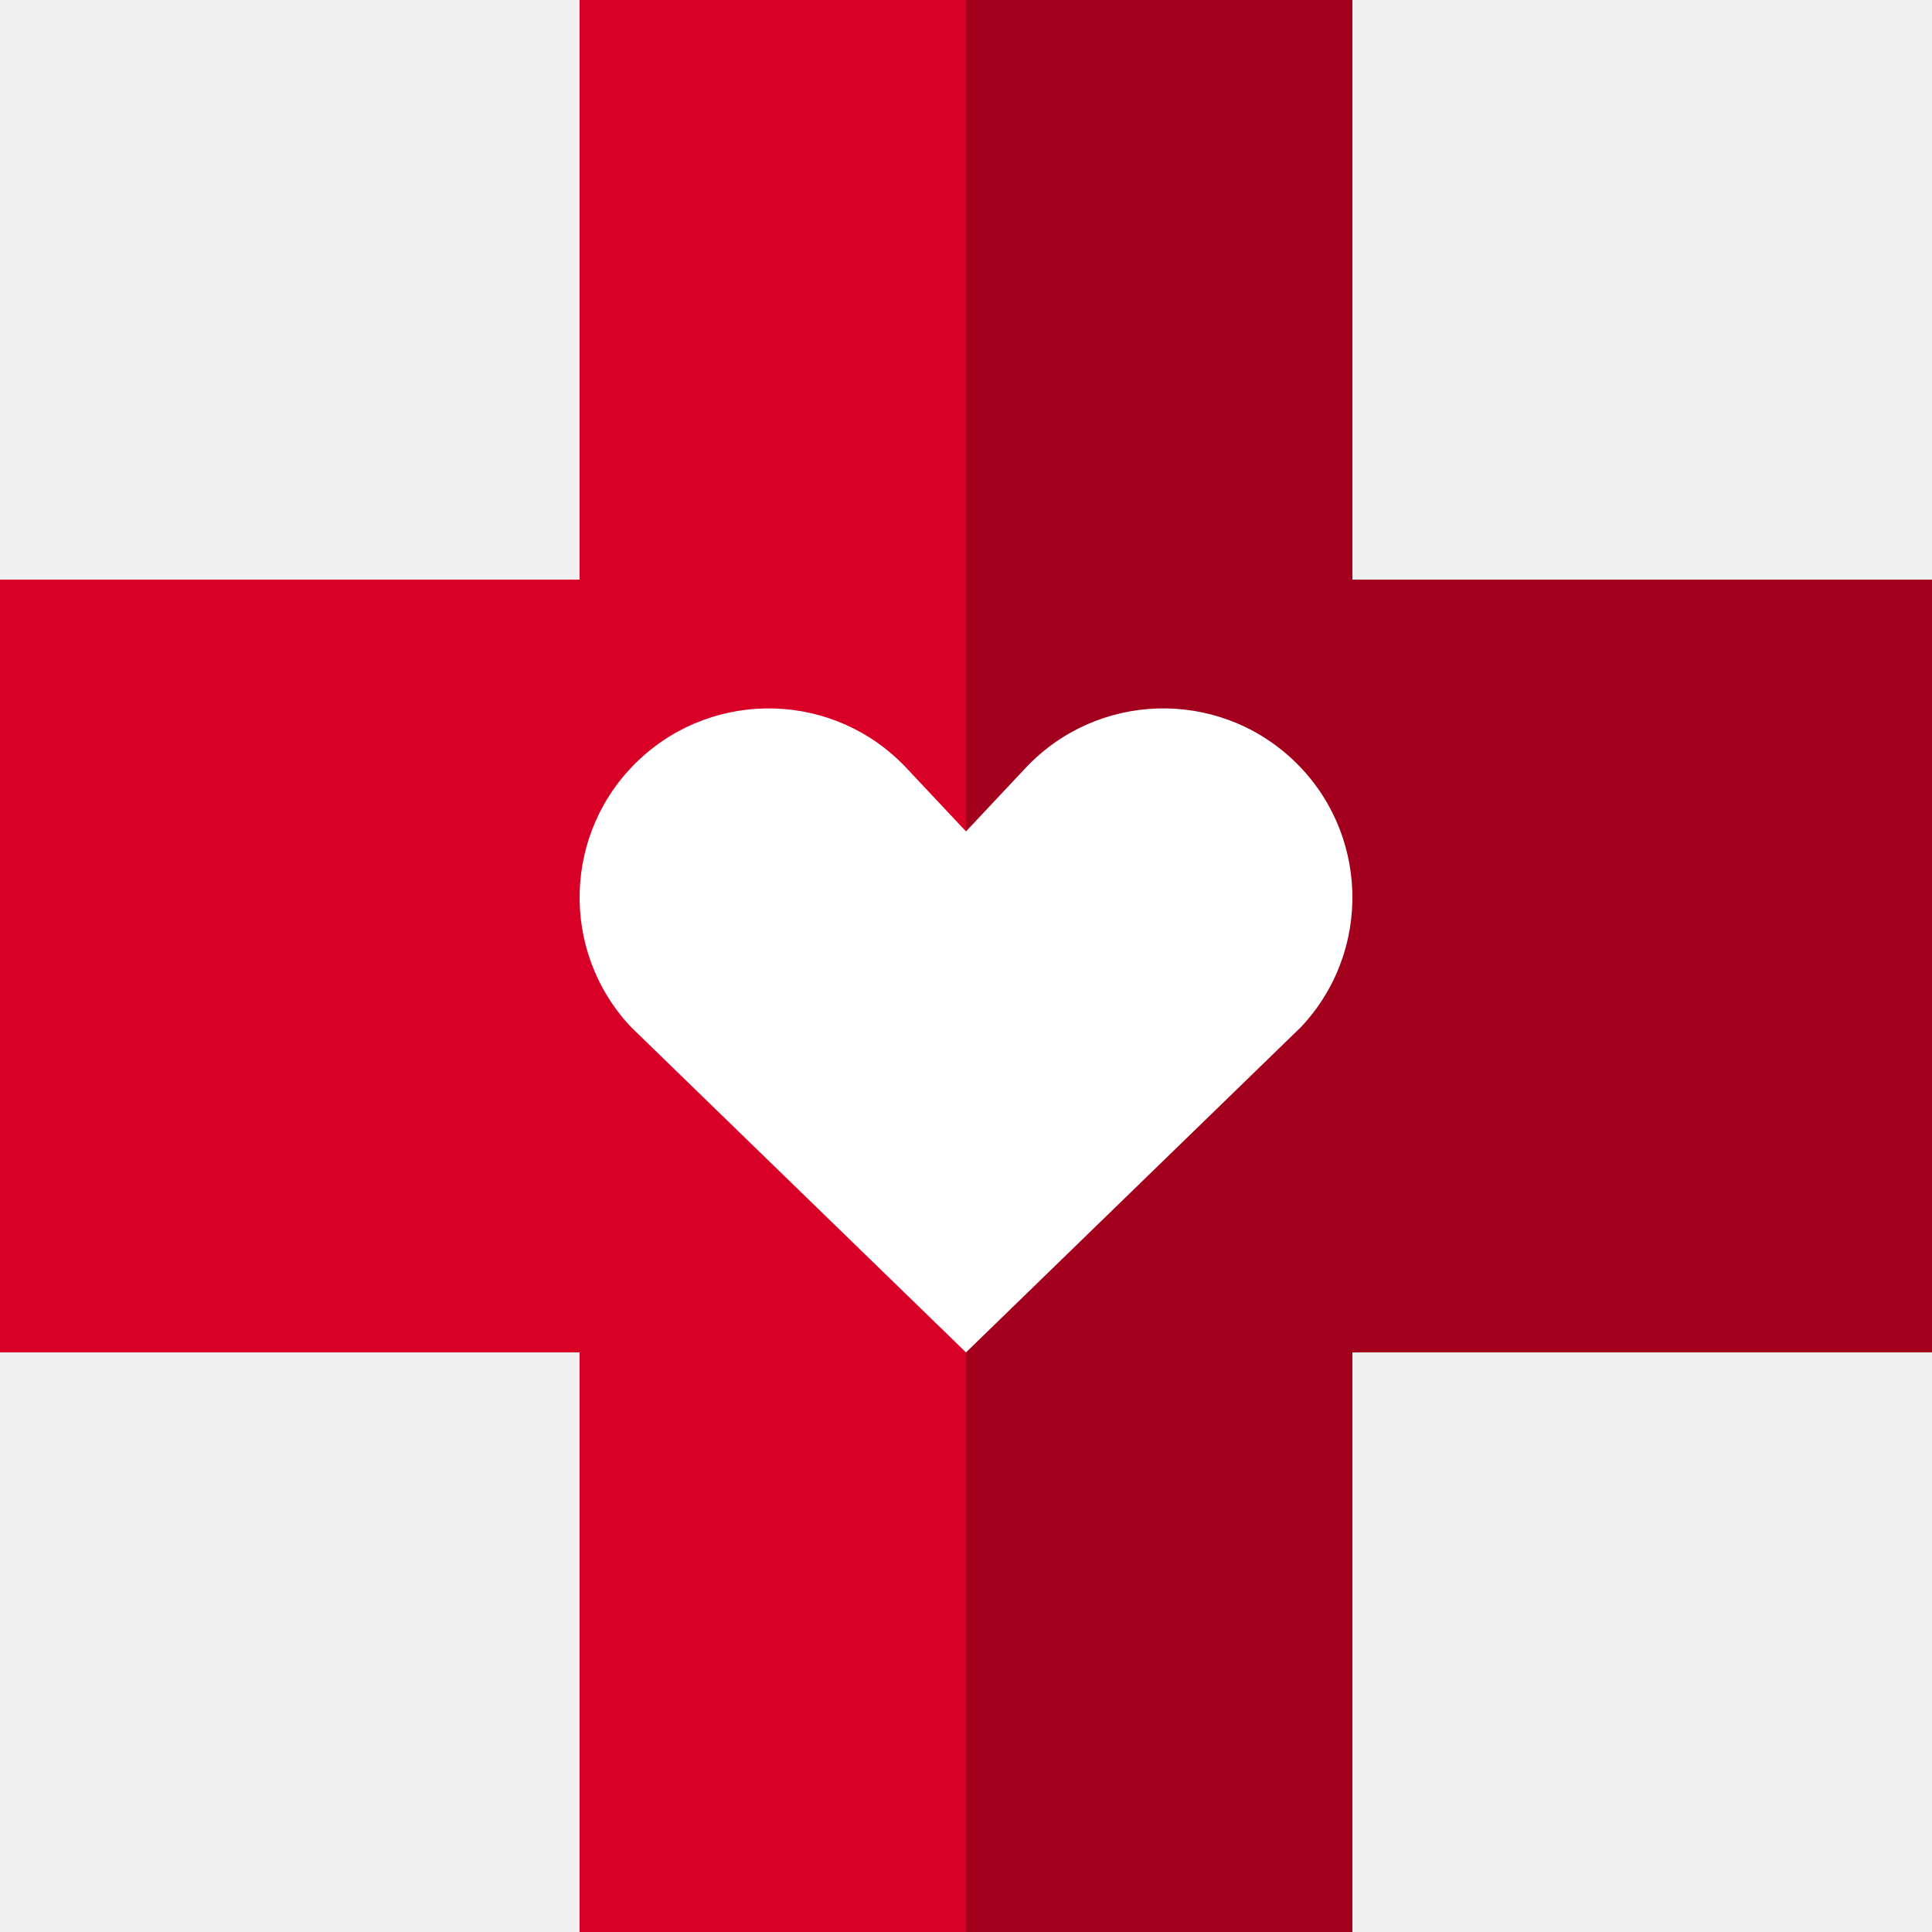
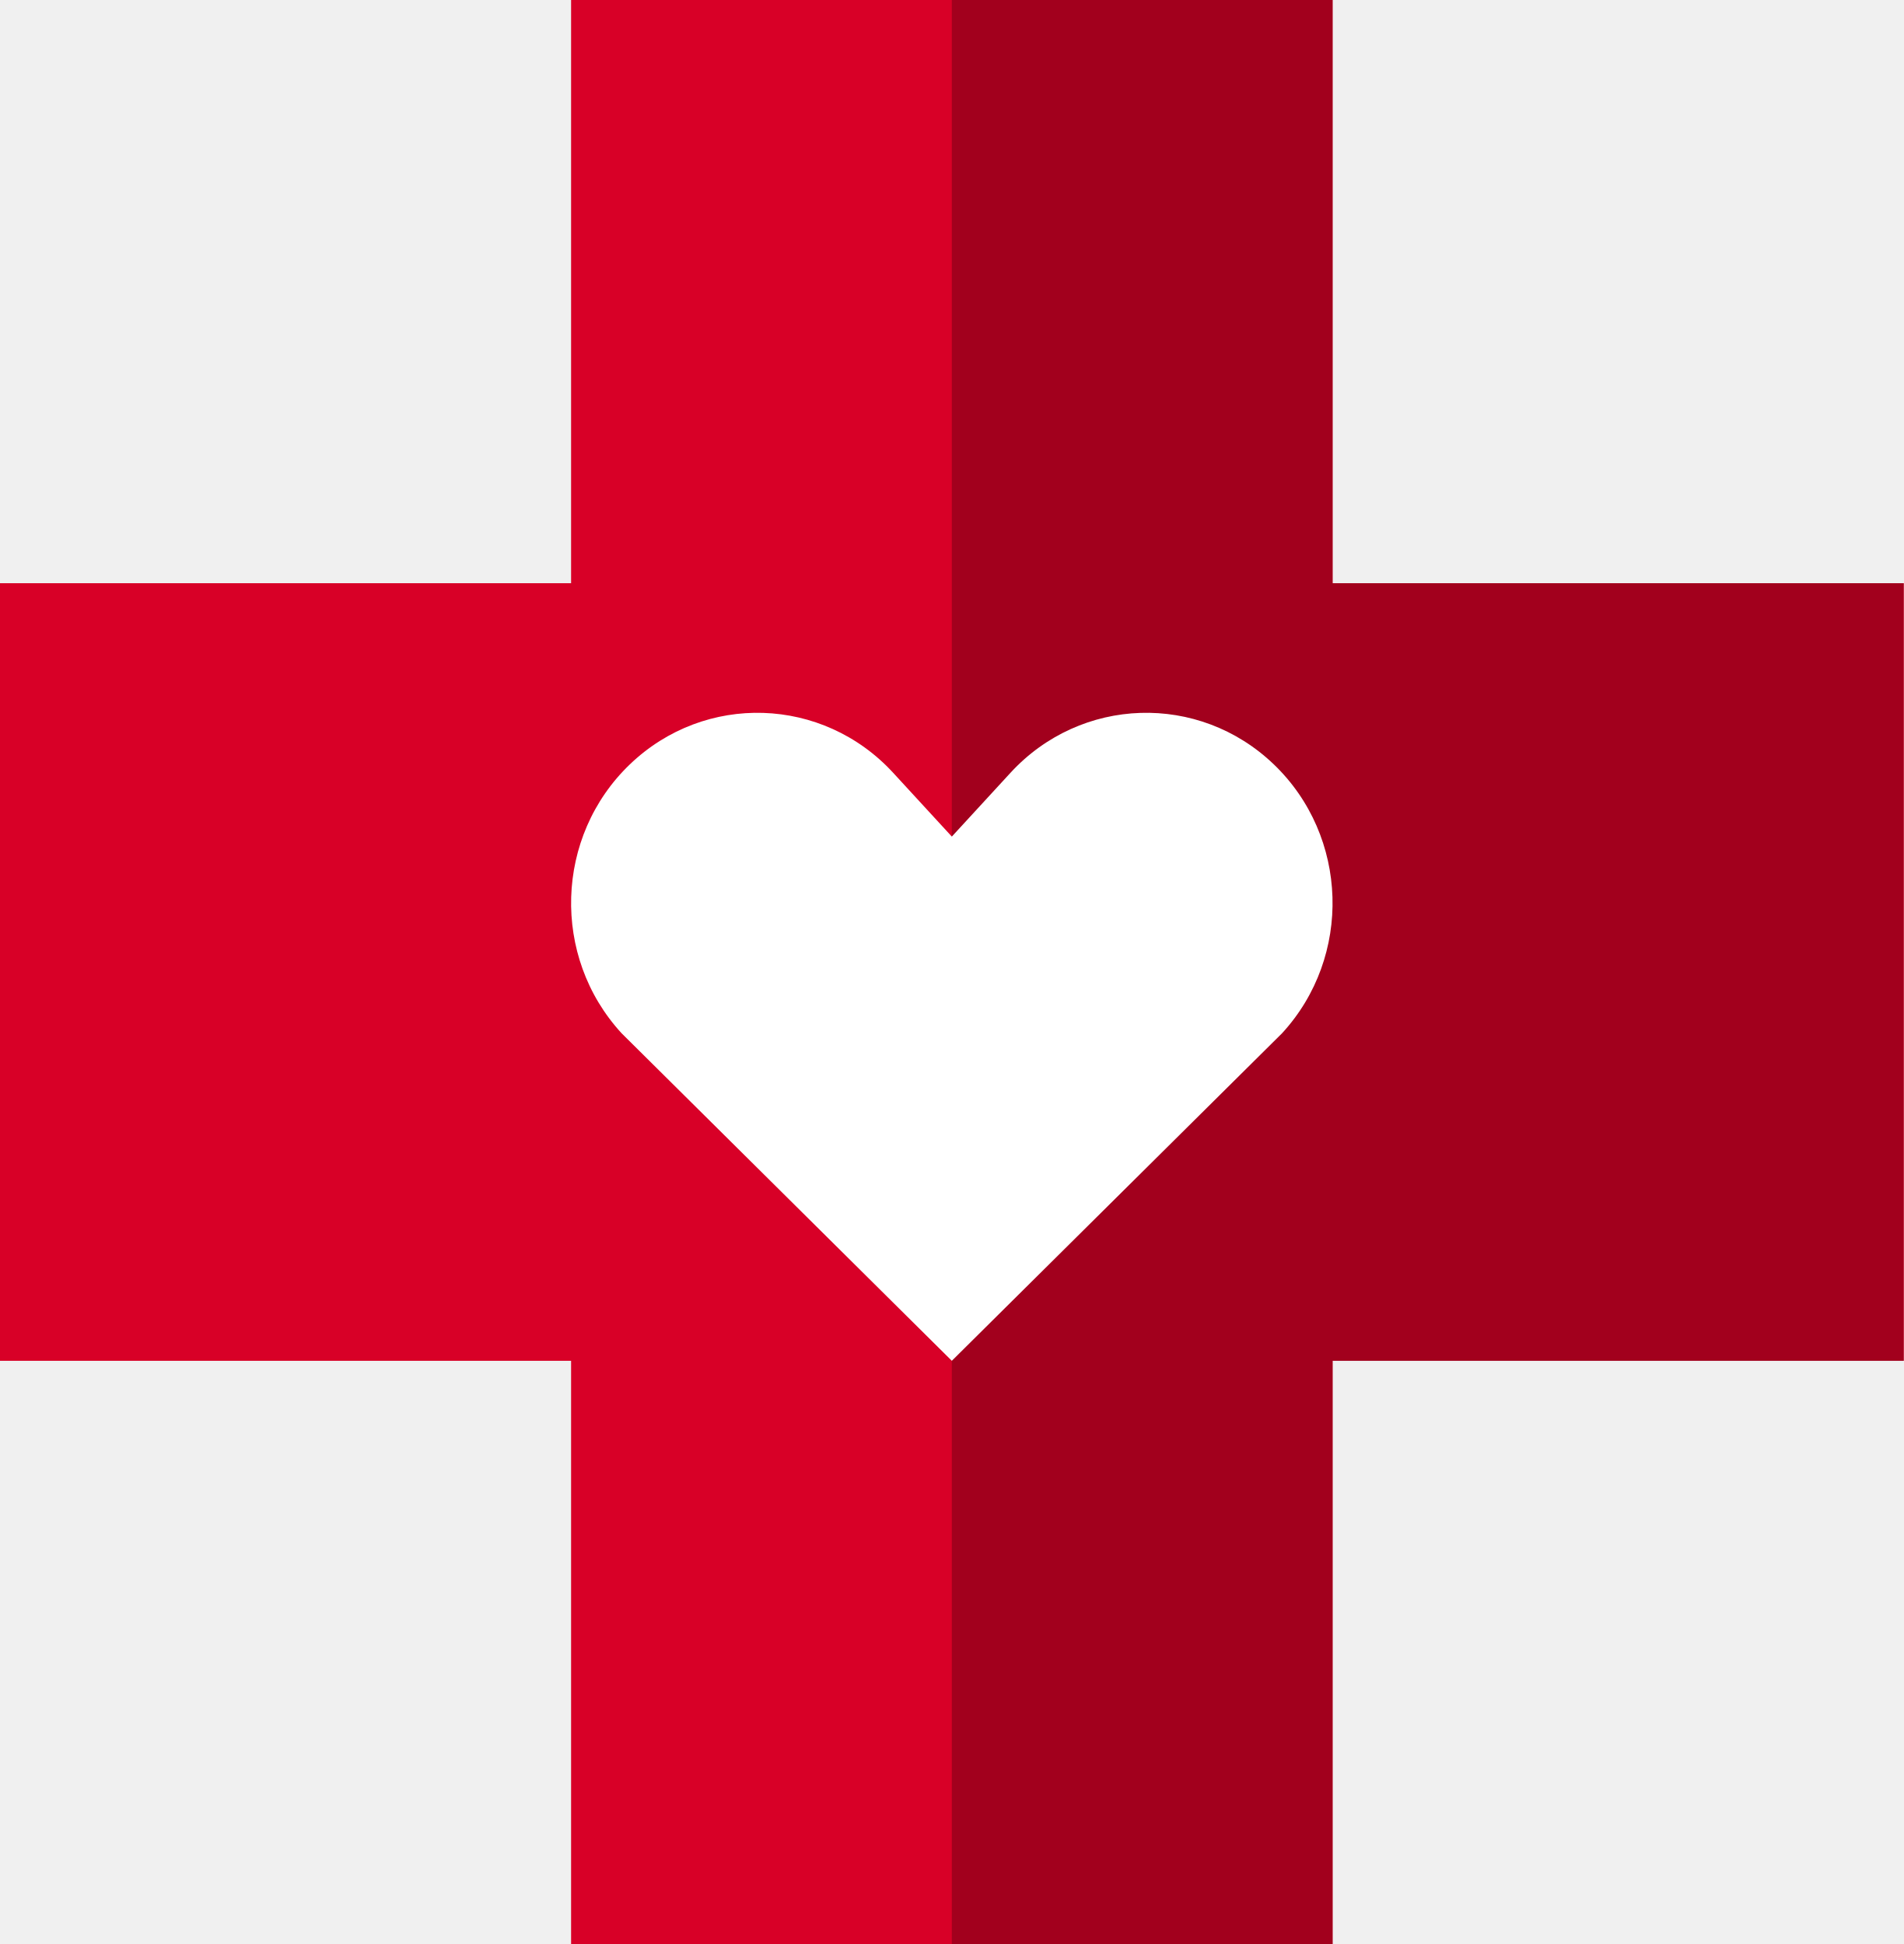
- <svg xmlns="http://www.w3.org/2000/svg" width="64" height="64" viewBox="0 0 64 64" fill="none">
-   <g clip-path="url(#clip0_144_64)">
-     <path d="M64 19.2H44.8V0H19.2V19.2H0V44.8H19.2V64H44.8V44.8H64V19.2Z" fill="#D80027" />
-     <path d="M44.8 19.2V0H32V64H44.8V44.8H64V19.2H44.8Z" fill="#A2001D" />
-     <path d="M42.825 25.164C40.303 22.796 36.34 22.921 33.972 25.442L32 27.542L30.028 25.442C27.66 22.921 23.697 22.797 21.175 25.164C18.654 27.532 18.53 31.496 20.898 34.017L32 44.8L43.102 34.017C45.47 31.496 45.346 27.532 42.825 25.164Z" fill="white" />
-   </g>
-   <defs>
-     <clipPath id="clip0_144_64">
-       <rect width="64" height="64" fill="white" />
-     </clipPath>
-   </defs>
+ <svg xmlns="http://www.w3.org/2000/svg" width="140" height="143" viewBox="0 0 140 143" fill="none">
+   <path d="M140 42.901H98V0H42V42.901H0V100.101H42V143H98V100.101H140V42.901Z" fill="#D80027" />
+   <path d="M98 42.901V0H70V143H98V100.101H140V42.901H98Z" fill="#A2001D" />
+   <path d="M93.679 56.226C88.163 50.936 79.493 51.214 74.313 56.847L70 61.539L65.686 56.847C60.507 51.214 51.837 50.936 46.321 56.227C40.806 61.518 40.534 70.374 45.714 76.007L70 100.1L94.286 76.007C99.466 70.373 99.194 61.517 93.679 56.226Z" fill="white" />
</svg>
